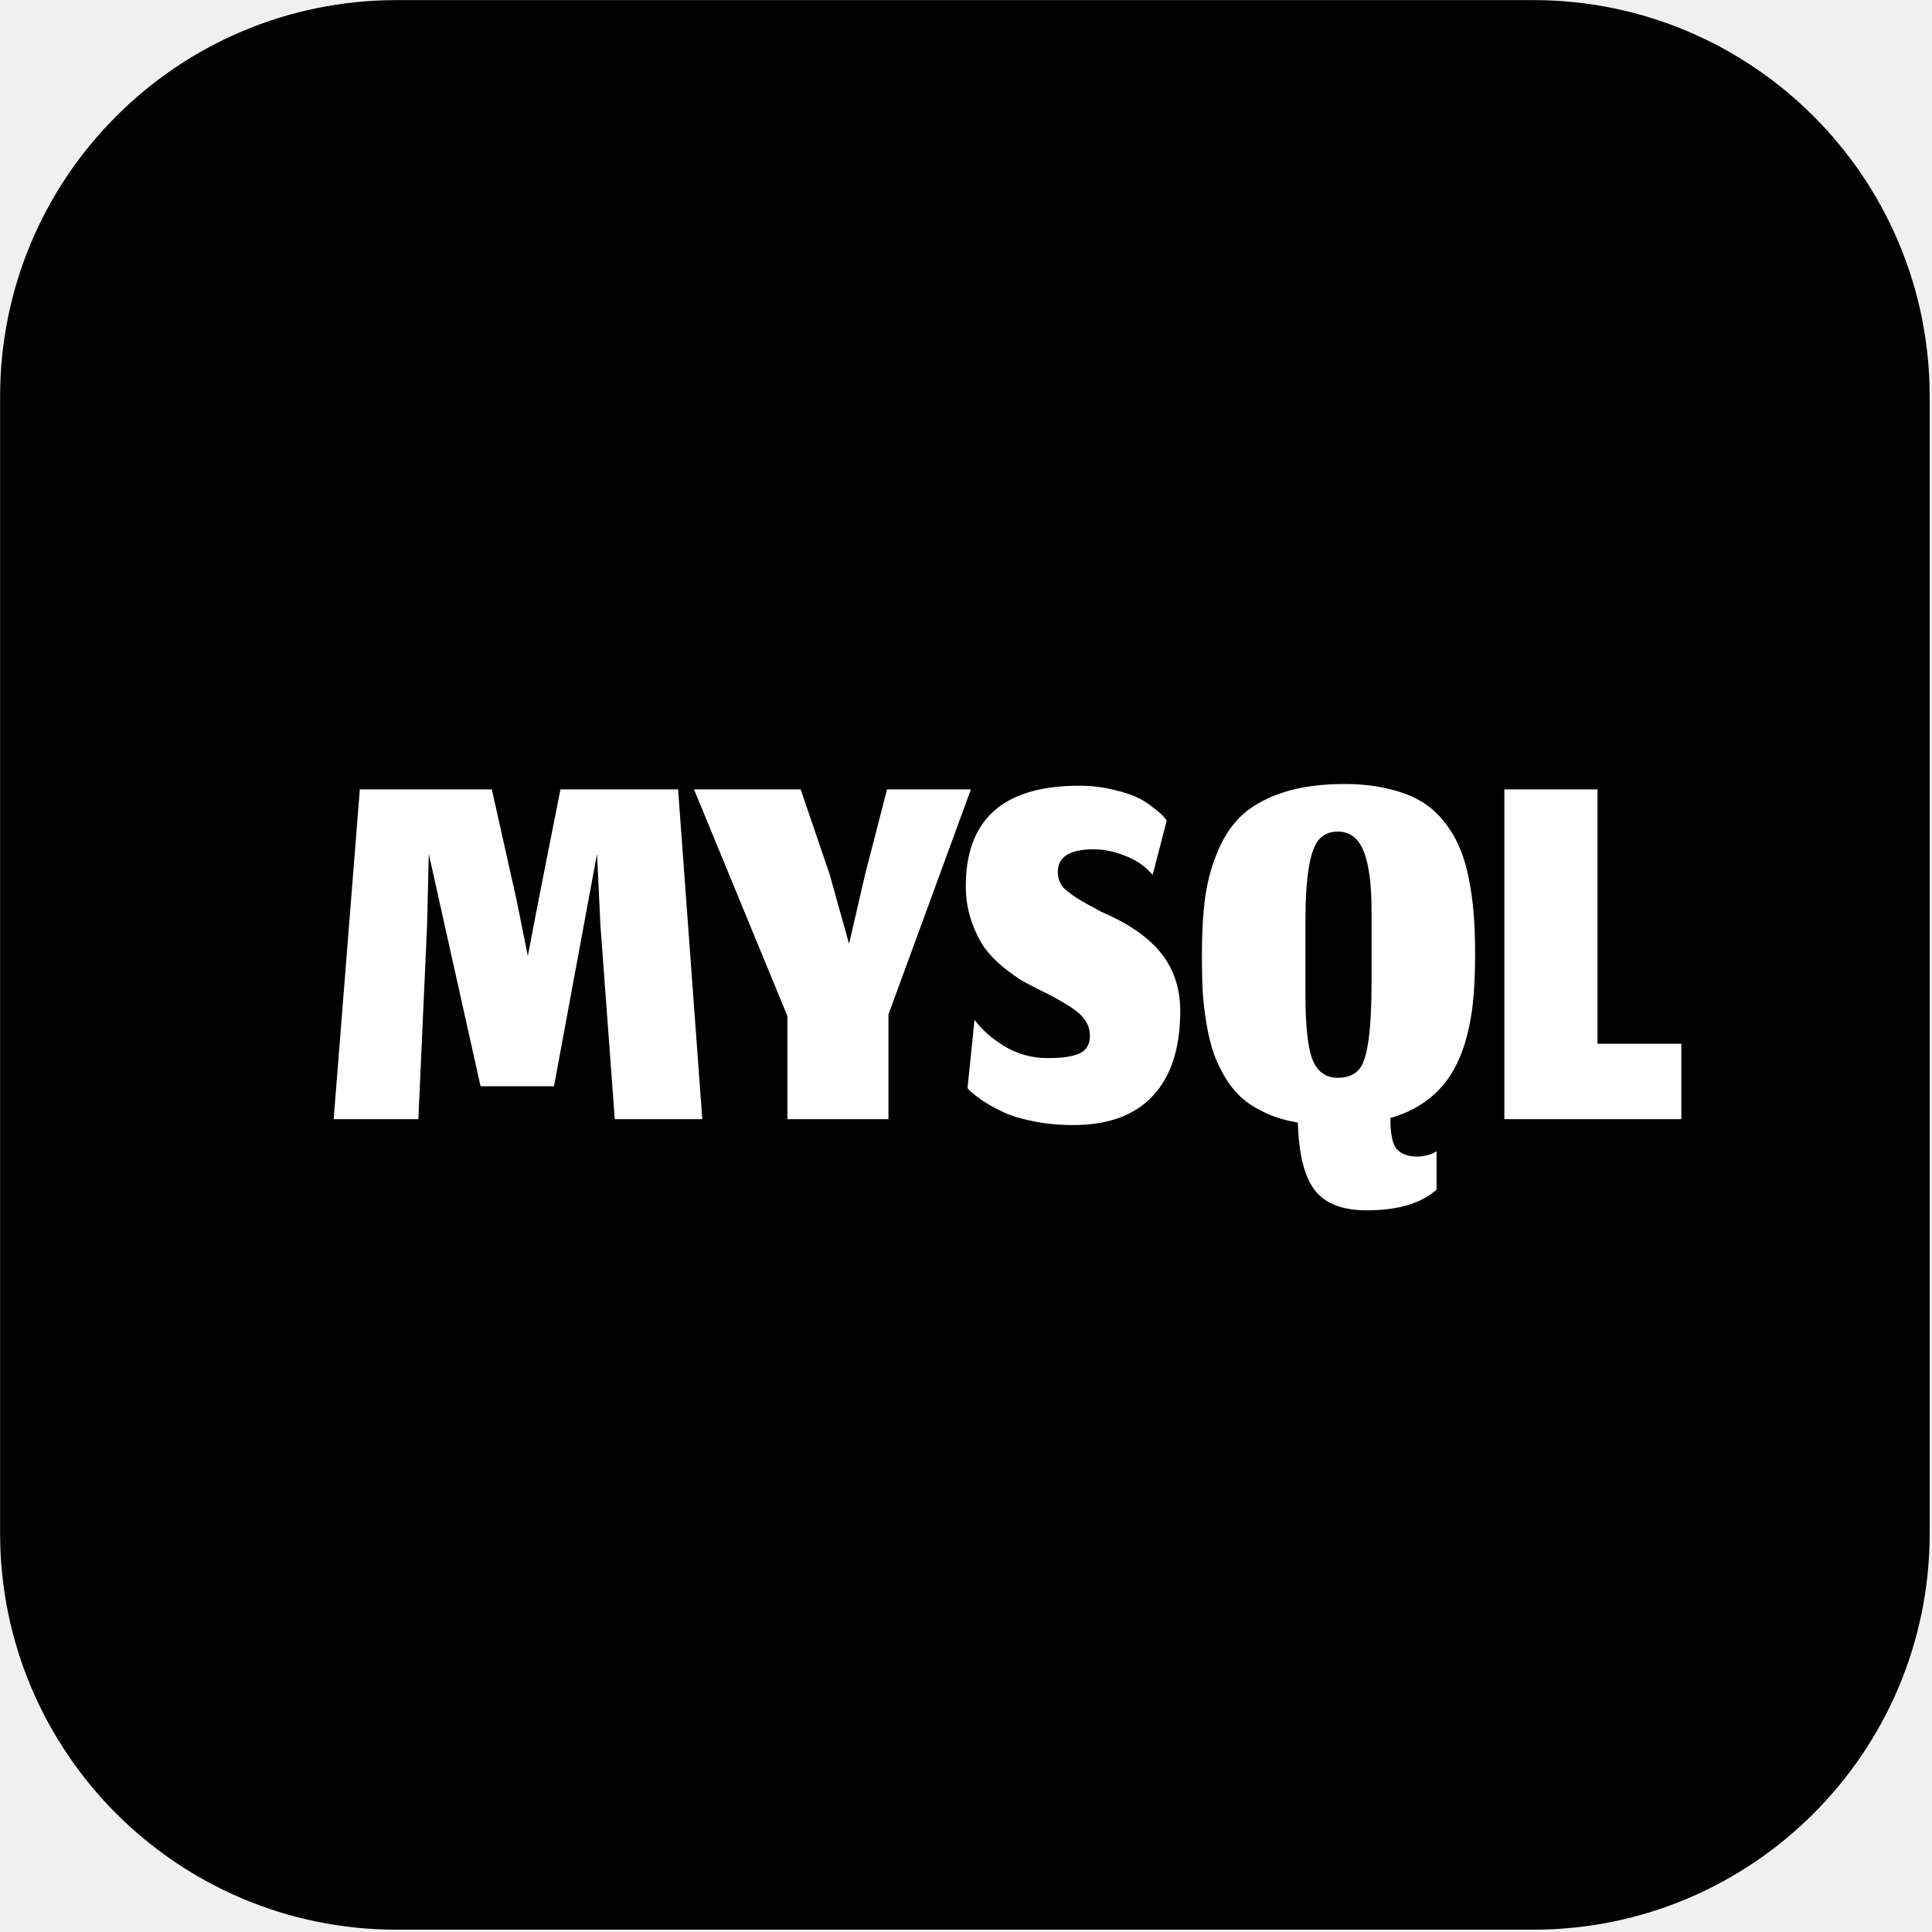
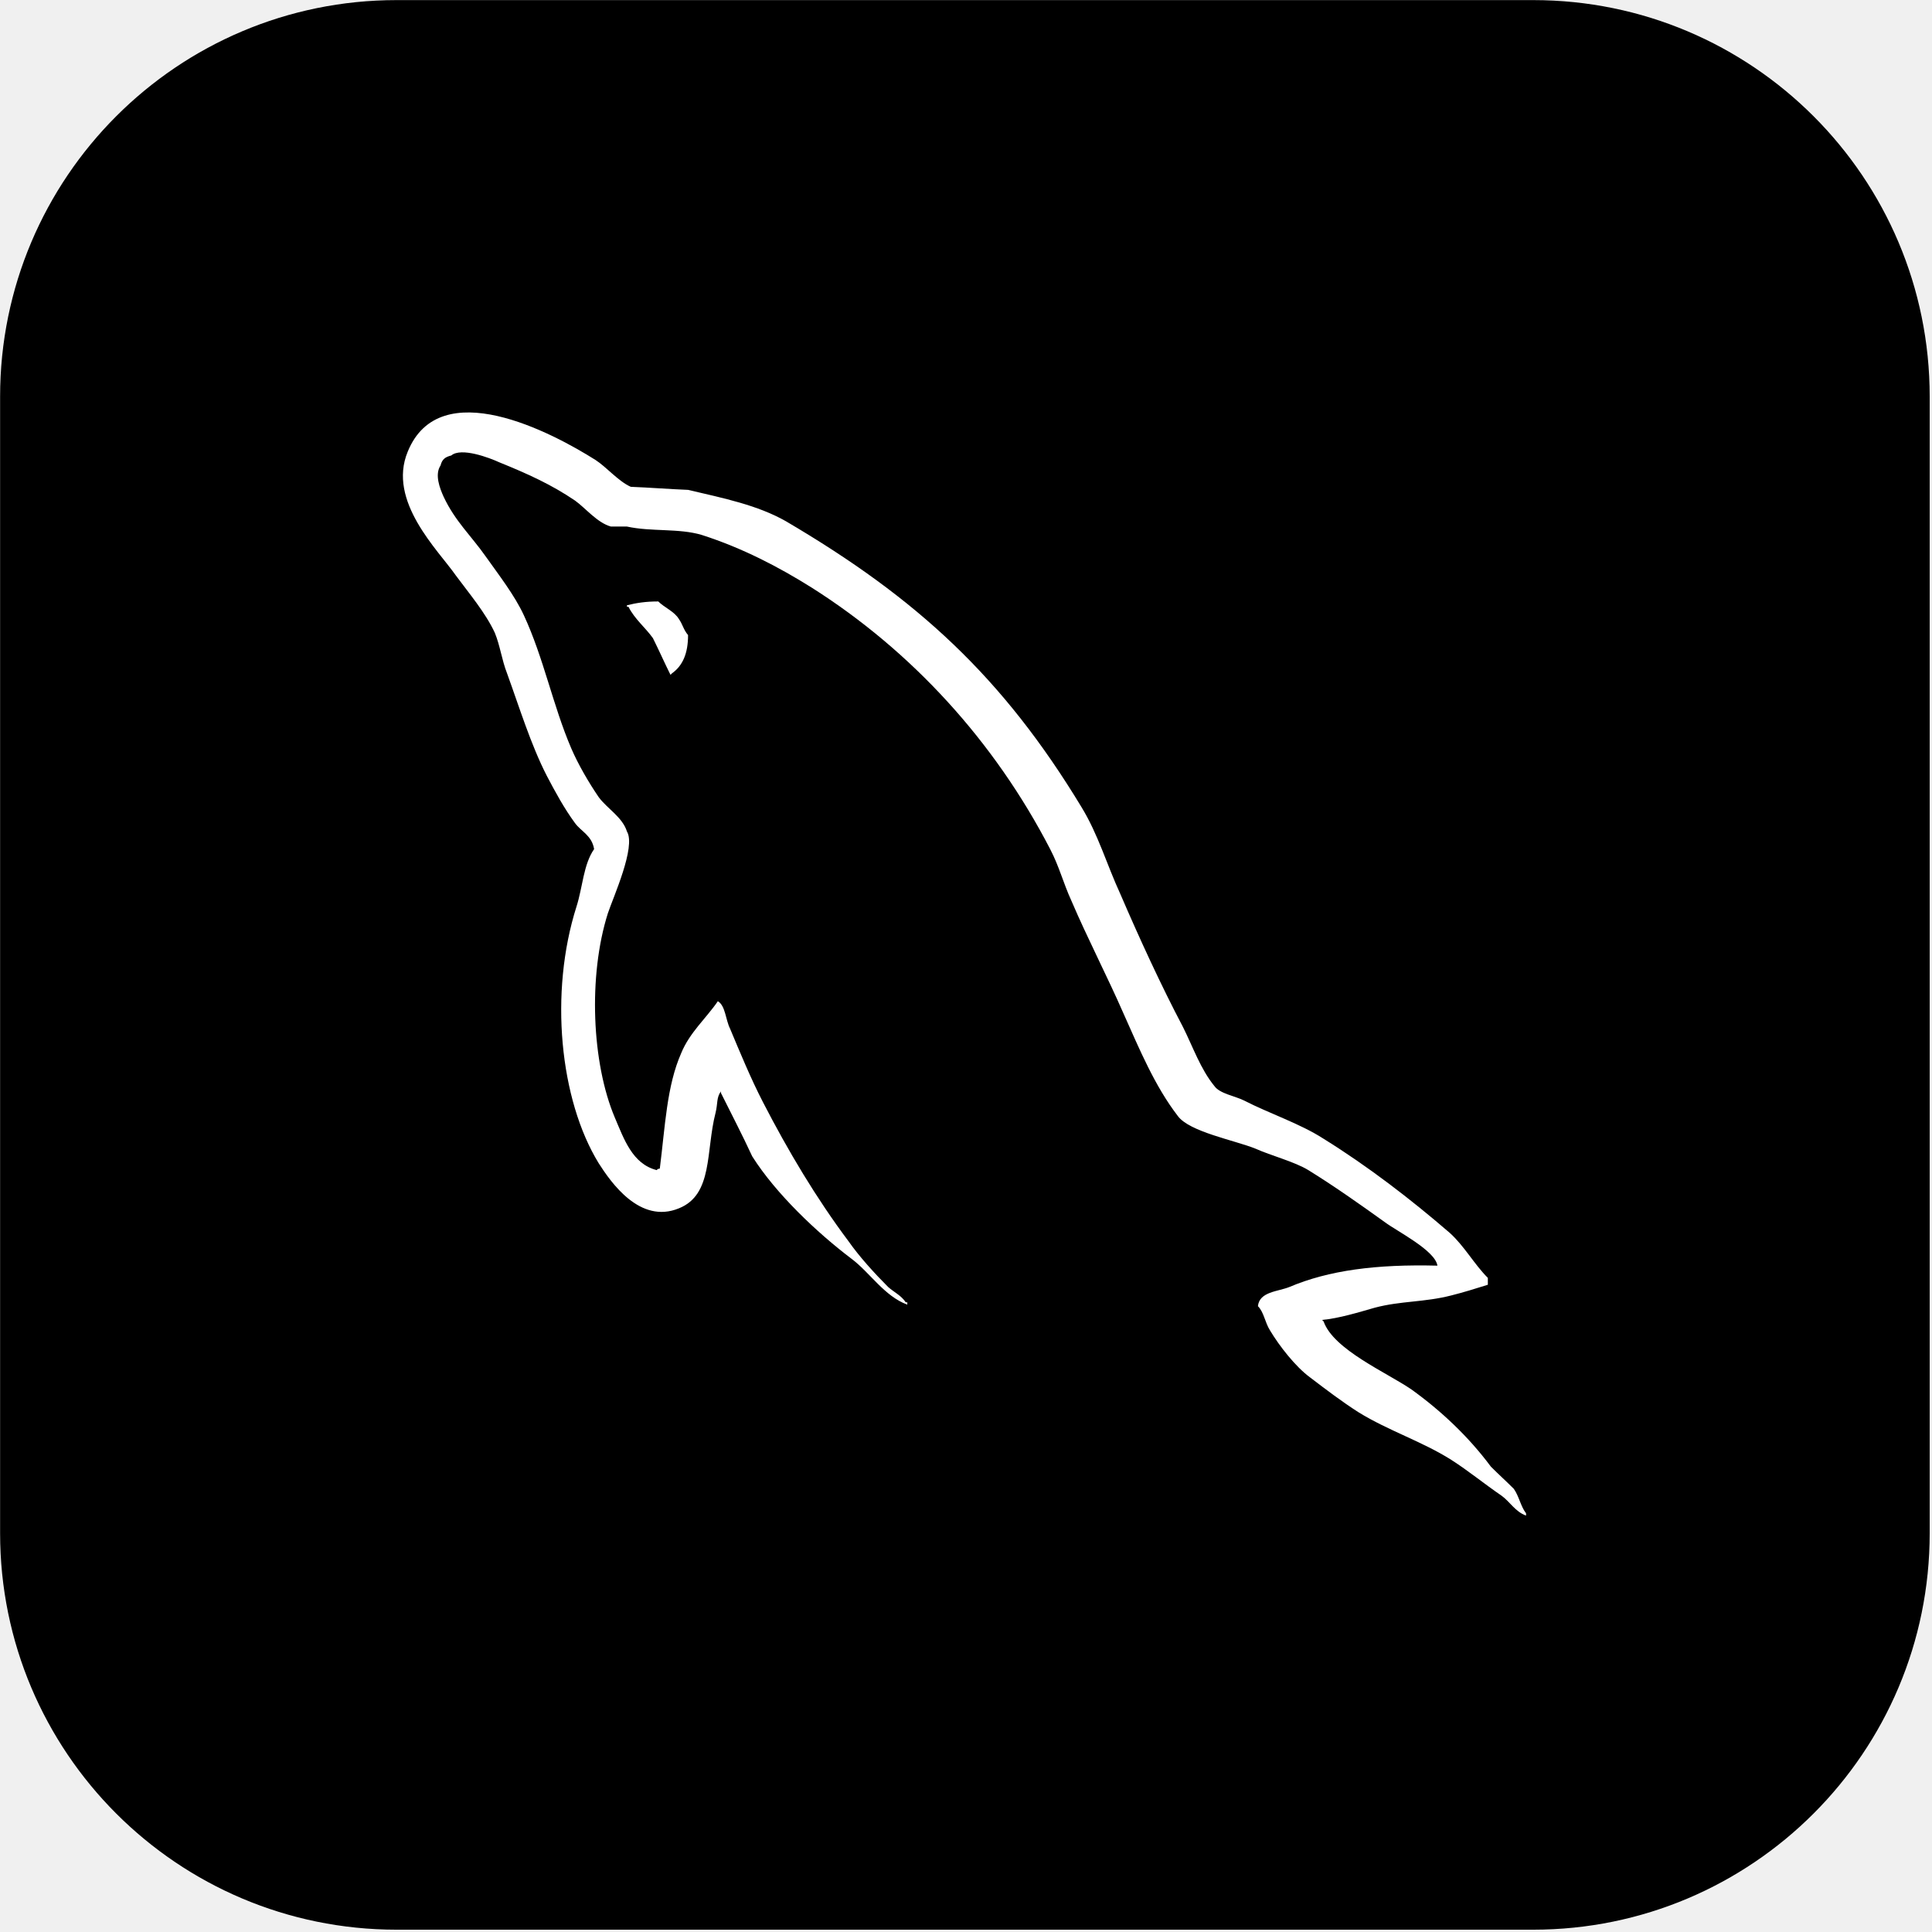
<svg xmlns="http://www.w3.org/2000/svg" width="801" height="801" viewBox="0 0 801 801" fill="none">
  <path d="M635.658 11H164.425C79.691 11 11 79.691 11 164.425V635.658C11 720.392 79.691 789.082 164.425 789.082H635.658C720.392 789.082 789.082 720.392 789.082 635.658V164.425C789.082 79.691 720.392 11 635.658 11Z" fill="black" stroke="black" stroke-width="21.918" />
-   <path d="M173.45 464L177.067 383.617L177.767 353.983L199.233 450.35H229.683L247.533 353.983L248.933 383.617L254.883 464H291.167L281.133 327.267H232.367L223.267 373.233L218.833 396.333L214.167 373.117L203.9 327.267H149.183L138.333 464H173.45ZM326.468 464H368.352V420.6L402.535 327.267H367.768L358.668 362.5L352.018 391.317L343.968 362.5L331.952 327.267H287.735L326.468 421.3V464ZM444.983 466.45C459.371 466.45 470.338 462.444 477.883 454.433C485.505 446.344 489.316 434.6 489.316 419.2C489.316 409.711 486.633 401.661 481.266 395.05C475.977 388.439 467.655 382.722 456.299 377.9C455.21 377.2 453.577 376.306 451.399 375.217C449.299 374.05 447.627 373.078 446.383 372.3C445.216 371.522 443.933 370.589 442.533 369.5C441.133 368.411 440.121 367.206 439.499 365.883C438.877 364.561 438.566 363.083 438.566 361.45C438.566 355.228 443.544 352.117 453.499 352.117C457.621 352.117 461.938 353.011 466.449 354.8C471.038 356.511 474.849 359.156 477.883 362.733L483.716 340.217C483.483 339.828 483.094 339.322 482.549 338.7C482.005 338 480.683 336.833 478.583 335.2C476.56 333.489 474.305 332.011 471.816 330.767C469.327 329.522 465.866 328.394 461.433 327.383C457.077 326.294 452.41 325.75 447.433 325.75C416.088 325.75 400.416 339.633 400.416 367.4C400.416 372.533 401.194 377.356 402.749 381.867C404.305 386.3 406.094 389.956 408.116 392.833C410.138 395.633 412.744 398.356 415.933 401C419.199 403.567 421.805 405.433 423.749 406.6C425.694 407.689 428.066 408.933 430.866 410.333C438.566 414.067 443.971 417.256 447.083 419.9C450.271 422.544 451.866 425.733 451.866 429.467C451.866 432.967 450.466 435.378 447.666 436.7C444.944 438.022 440.471 438.683 434.249 438.683C428.027 438.683 422.233 437.128 416.866 434.017C411.499 430.828 407.221 427.094 404.033 422.817L401.116 451.167C402.594 452.722 404.421 454.278 406.599 455.833C408.855 457.389 411.733 459.022 415.233 460.733C418.733 462.444 423.049 463.806 428.183 464.817C433.394 465.906 438.994 466.45 444.983 466.45ZM554.645 446.85C549.667 446.85 546.167 444.322 544.145 439.267C542.2 434.211 541.228 425.228 541.228 412.317V381.867C541.228 364.133 542.978 353.011 546.478 348.5C548.422 346.011 551.145 344.767 554.645 344.767C559.622 344.767 563.2 347.489 565.378 352.933C567.556 358.378 568.645 366.661 568.645 377.783V407.067C568.645 425.733 567.206 437.439 564.328 442.183C562.384 445.294 559.156 446.85 554.645 446.85ZM566.661 501.8C579.339 501.8 588.867 499.039 595.245 493.517C595.4 493.361 595.517 493.244 595.595 493.167V477.3C594.895 477.767 594.156 478.156 593.378 478.467C592.6 478.778 591.706 479.011 590.695 479.167C589.761 479.4 588.75 479.517 587.661 479.517C583.85 479.517 581.011 478.506 579.145 476.483C577.356 474.461 576.461 470.339 576.461 464.117V463.533C581.984 461.9 586.767 459.644 590.811 456.767C594.934 453.811 598.278 450.389 600.845 446.5C603.489 442.611 605.628 438.022 607.261 432.733C608.895 427.367 610.022 421.767 610.645 415.933C611.267 410.022 611.578 403.333 611.578 395.867C611.578 389.567 611.384 383.928 610.995 378.95C610.606 373.972 609.906 368.956 608.895 363.9C607.884 358.844 606.522 354.45 604.811 350.717C603.178 346.906 600.961 343.328 598.161 339.983C595.439 336.639 592.211 333.917 588.478 331.817C584.745 329.717 580.272 328.083 575.061 326.917C569.85 325.672 563.978 325.05 557.445 325.05C547.956 325.05 539.711 326.139 532.711 328.317C525.789 330.494 520.111 333.489 515.678 337.3C511.322 341.111 507.822 346.089 505.178 352.233C502.534 358.3 500.706 364.794 499.695 371.717C498.761 378.639 498.295 386.767 498.295 396.1C498.295 401.7 498.411 406.756 498.645 411.267C498.956 415.778 499.5 420.328 500.278 424.917C501.056 429.428 502.067 433.472 503.311 437.05C504.634 440.628 506.306 444.05 508.328 447.317C510.35 450.583 512.722 453.383 515.445 455.717C518.167 457.972 521.434 459.956 525.245 461.667C529.056 463.378 533.334 464.622 538.078 465.4C538.467 478.544 540.8 487.878 545.078 493.4C549.356 499 556.55 501.8 566.661 501.8ZM623.699 464H697.083V432.733H662.316V327.267H623.699V464Z" fill="white" />
+   <path d="M595.953 524.734C570.618 524.102 550.982 526.638 534.514 533.608C529.763 535.508 522.161 535.51 521.528 541.531C524.062 544.067 524.378 548.187 526.596 551.671C530.4 558.007 537.046 566.564 543.064 571.003C549.714 576.072 556.367 581.141 563.331 585.578C575.684 593.184 589.62 597.619 601.654 605.225C608.624 609.658 615.587 615.366 622.555 620.118C626.039 622.65 628.255 626.774 632.691 628.356V627.408C630.472 624.553 629.838 620.435 627.623 617.266C624.459 614.097 621.288 611.245 618.121 608.075C608.937 595.719 597.537 584.944 585.186 576.072C575.052 569.1 552.881 559.594 548.765 547.868C548.765 547.868 548.447 547.553 548.132 547.236C555.098 546.602 563.331 544.067 569.985 542.165C580.752 539.311 590.569 539.947 601.654 537.094C606.72 535.827 611.788 534.242 616.854 532.657V529.807C611.156 524.102 607.039 516.498 601.021 511.11C584.869 497.164 567.132 483.54 548.765 472.133C538.946 465.794 526.277 461.674 515.827 456.289C512.029 454.385 505.693 453.436 503.478 450.267C497.775 443.297 494.607 434.108 490.491 425.868C481.31 408.437 472.439 389.109 464.521 370.731C458.824 358.371 455.339 346.011 448.371 334.606C415.751 280.735 380.281 248.096 325.81 216.088C314.09 209.435 300.156 206.583 285.271 203.098C277.357 202.78 269.436 202.148 261.52 201.829C256.452 199.61 251.384 193.591 246.95 190.738C228.902 179.329 182.343 154.615 169.042 187.254C160.491 207.85 181.712 228.13 188.993 238.59C194.381 245.877 201.346 254.115 205.147 262.355C207.364 267.739 207.995 273.447 210.212 279.15C215.282 293.089 220.029 308.62 226.683 321.614C230.167 328.267 233.966 335.238 238.4 341.259C240.934 344.744 245.366 346.33 246.318 352.033C241.886 358.371 241.567 367.879 239.032 375.8C227.631 411.608 232.067 455.972 248.217 482.273C253.283 490.192 265.319 507.626 281.47 500.969C295.723 495.266 292.556 477.204 296.67 461.359C297.624 457.553 296.99 455.021 298.889 452.486V453.121C303.323 461.991 307.756 470.55 311.873 479.422C321.692 494.948 338.792 511.11 353.043 521.886C360.647 527.587 366.663 537.411 376.165 540.897V539.945H375.53C373.629 537.092 370.779 535.827 368.247 533.606C362.547 527.905 356.211 520.933 351.778 514.595C338.479 496.847 326.758 477.202 316.308 456.921C311.242 447.1 306.806 436.325 302.69 426.502C300.788 422.695 300.788 416.994 297.622 415.094C292.871 422.065 285.905 428.086 282.421 436.641C276.406 450.267 275.771 467.062 273.554 484.489C272.287 484.81 272.919 484.489 272.285 485.127C262.153 482.588 258.669 472.133 254.867 463.259C245.365 440.761 243.781 404.636 252.018 378.652C254.235 371.997 263.737 351.084 259.936 344.745C258.036 338.724 251.699 335.238 248.217 330.486C244.101 324.464 239.665 316.862 236.816 310.205C229.215 292.459 225.414 272.812 217.181 255.066C213.38 246.826 206.732 238.273 201.346 230.667C195.33 222.112 188.678 216.088 183.927 205.949C182.345 202.464 180.126 196.76 182.66 192.957C183.294 190.421 184.559 189.473 187.095 188.839C191.212 185.351 202.931 189.788 207.045 191.689C218.764 196.439 228.581 200.88 238.4 207.533C242.832 210.703 247.584 216.724 253.283 218.309H259.934C270.07 220.525 281.469 218.943 290.971 221.793C307.758 227.179 322.957 235.102 336.577 243.659C378.065 269.959 412.265 307.352 435.387 352.033C439.188 359.318 440.77 365.977 444.254 373.58C450.907 389.109 459.14 404.953 465.788 420.163C472.439 435.055 478.772 450.267 488.274 462.627C493.025 469.279 512.026 472.767 520.578 476.253C526.912 479.103 536.731 481.64 542.43 485.125C553.198 491.776 563.965 499.386 574.1 506.672C579.168 510.475 595.001 518.398 595.953 524.734Z" fill="white" />
+   <path d="M272.917 249.36C267.534 249.36 263.735 249.997 259.934 250.946V251.58H260.568C263.103 256.651 267.534 260.137 270.699 264.572C273.235 269.641 275.45 274.713 277.986 279.784C278.301 279.465 278.618 279.15 278.618 279.15C283.054 275.979 285.269 270.91 285.269 263.304C283.369 261.088 283.052 258.869 281.468 256.651C279.57 253.48 275.45 251.897 272.917 249.36Z" fill="white" />
</svg>
